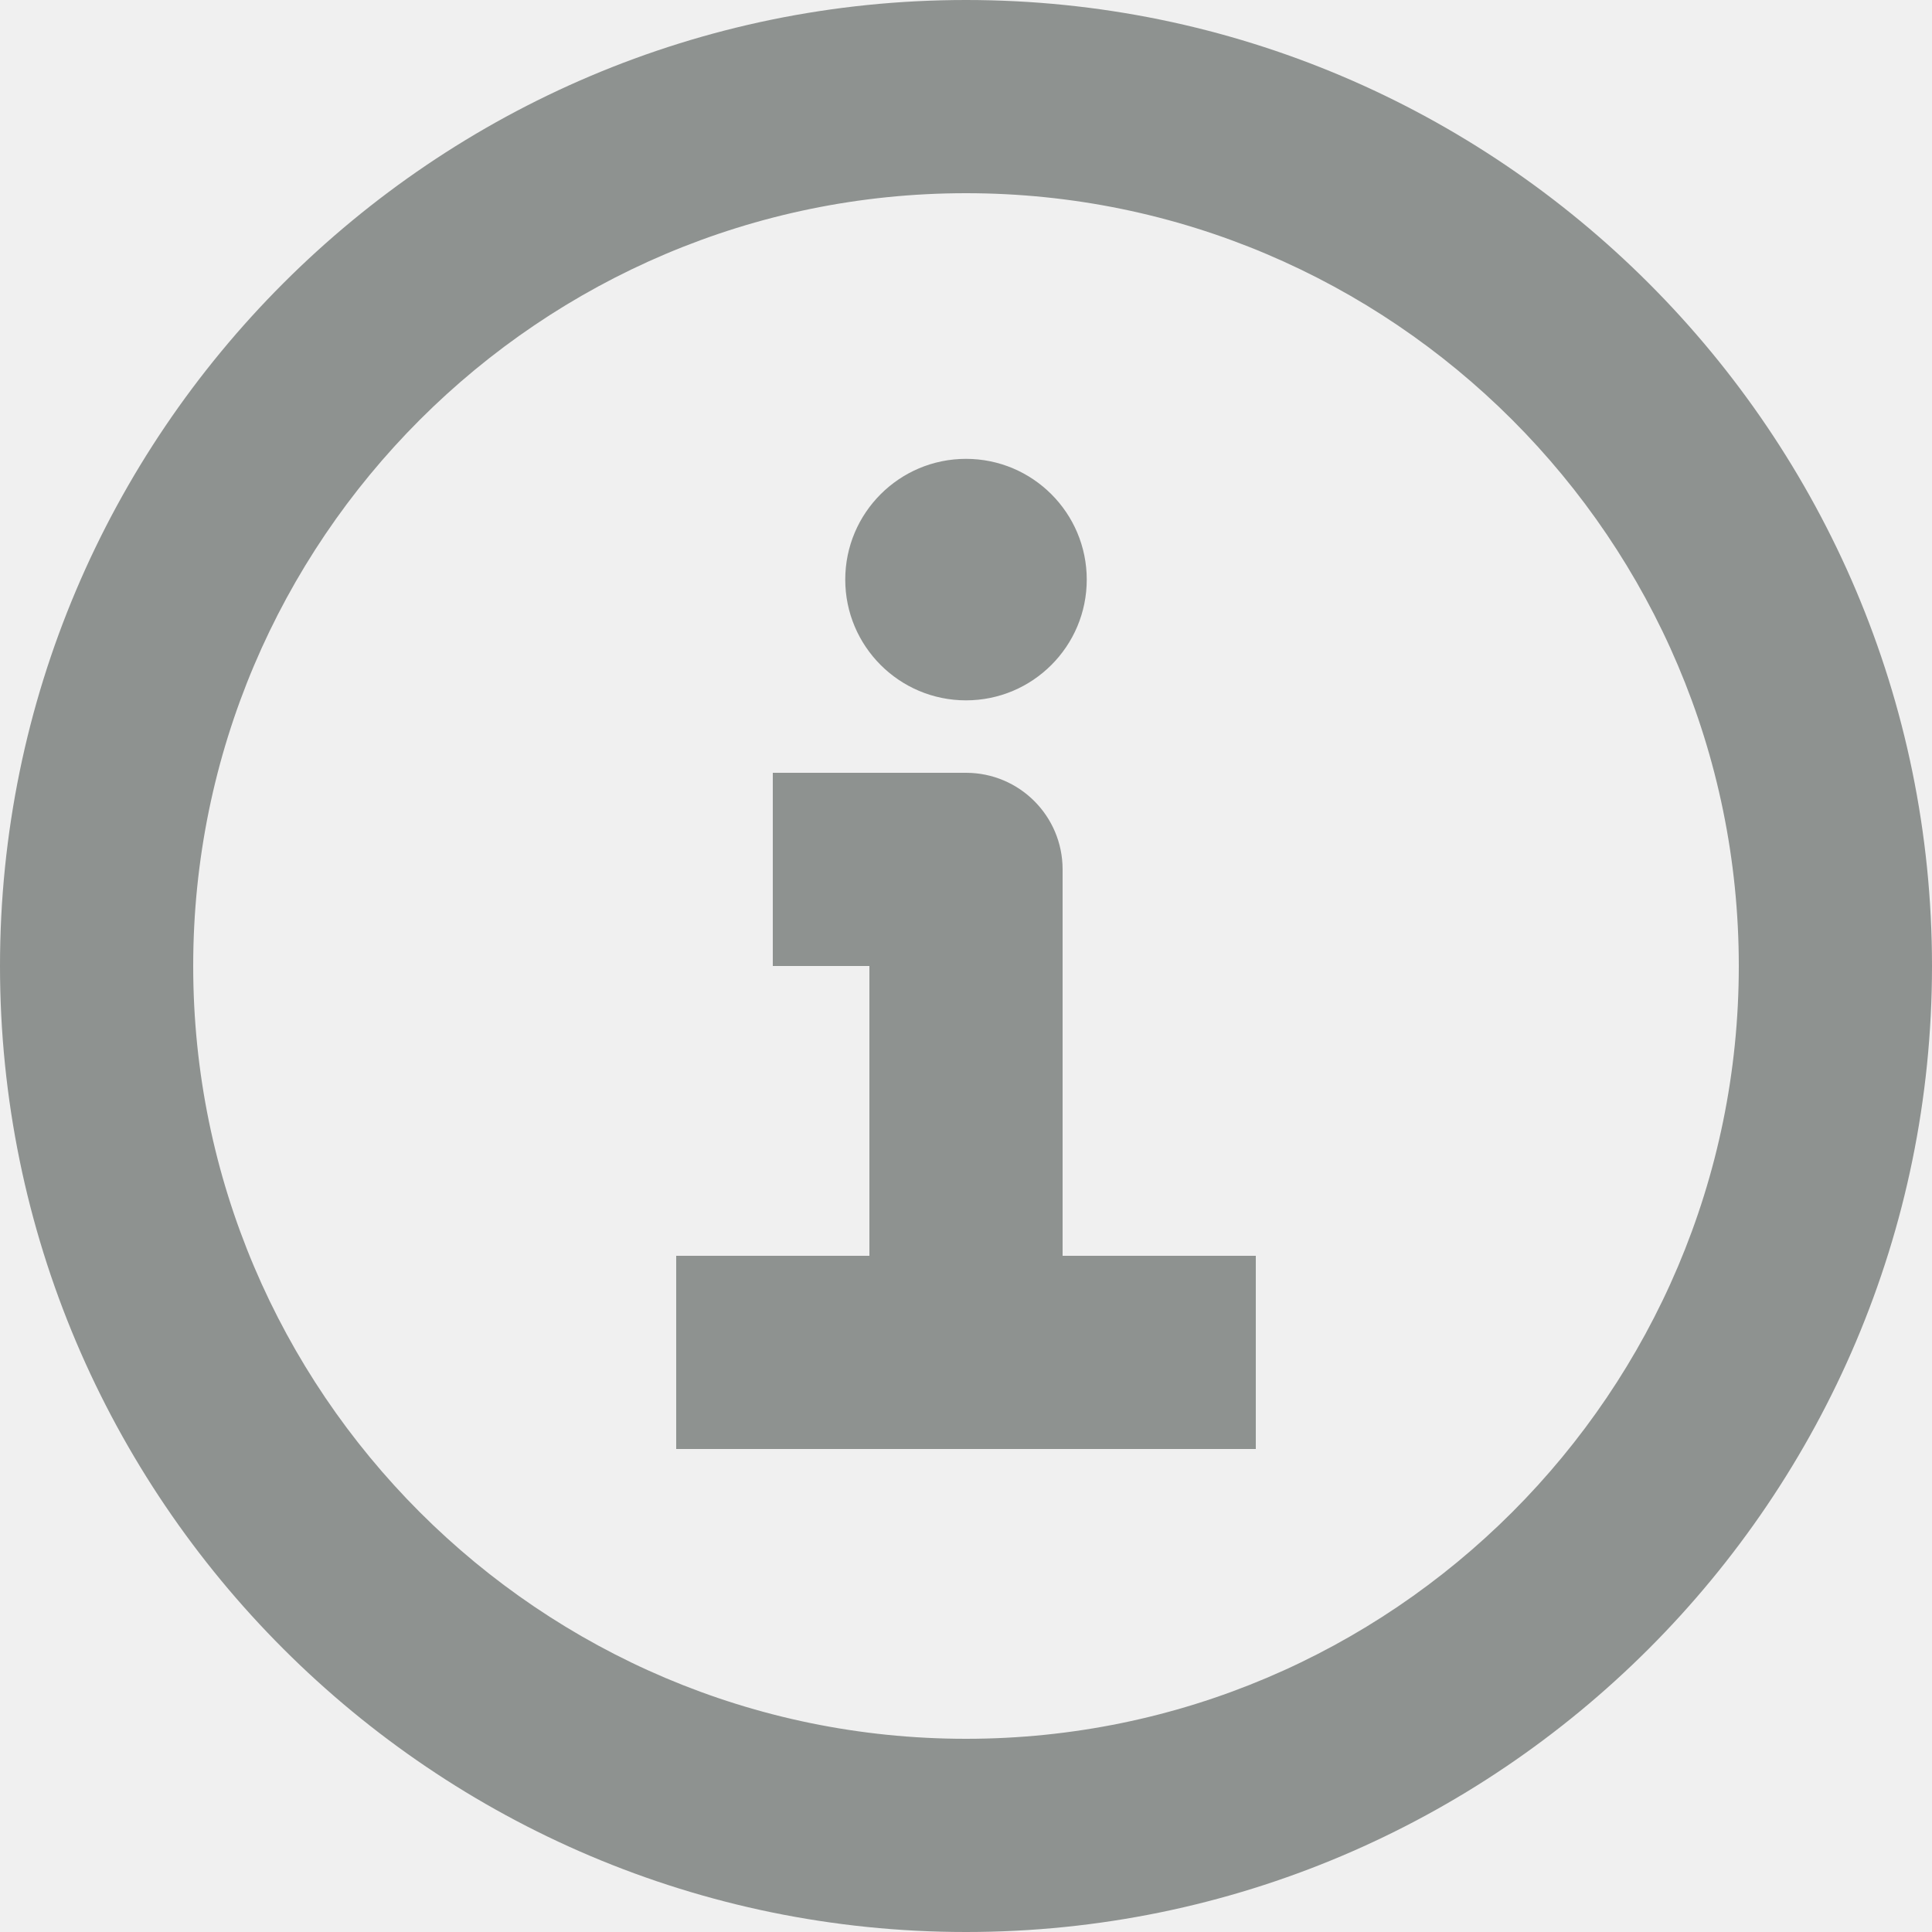
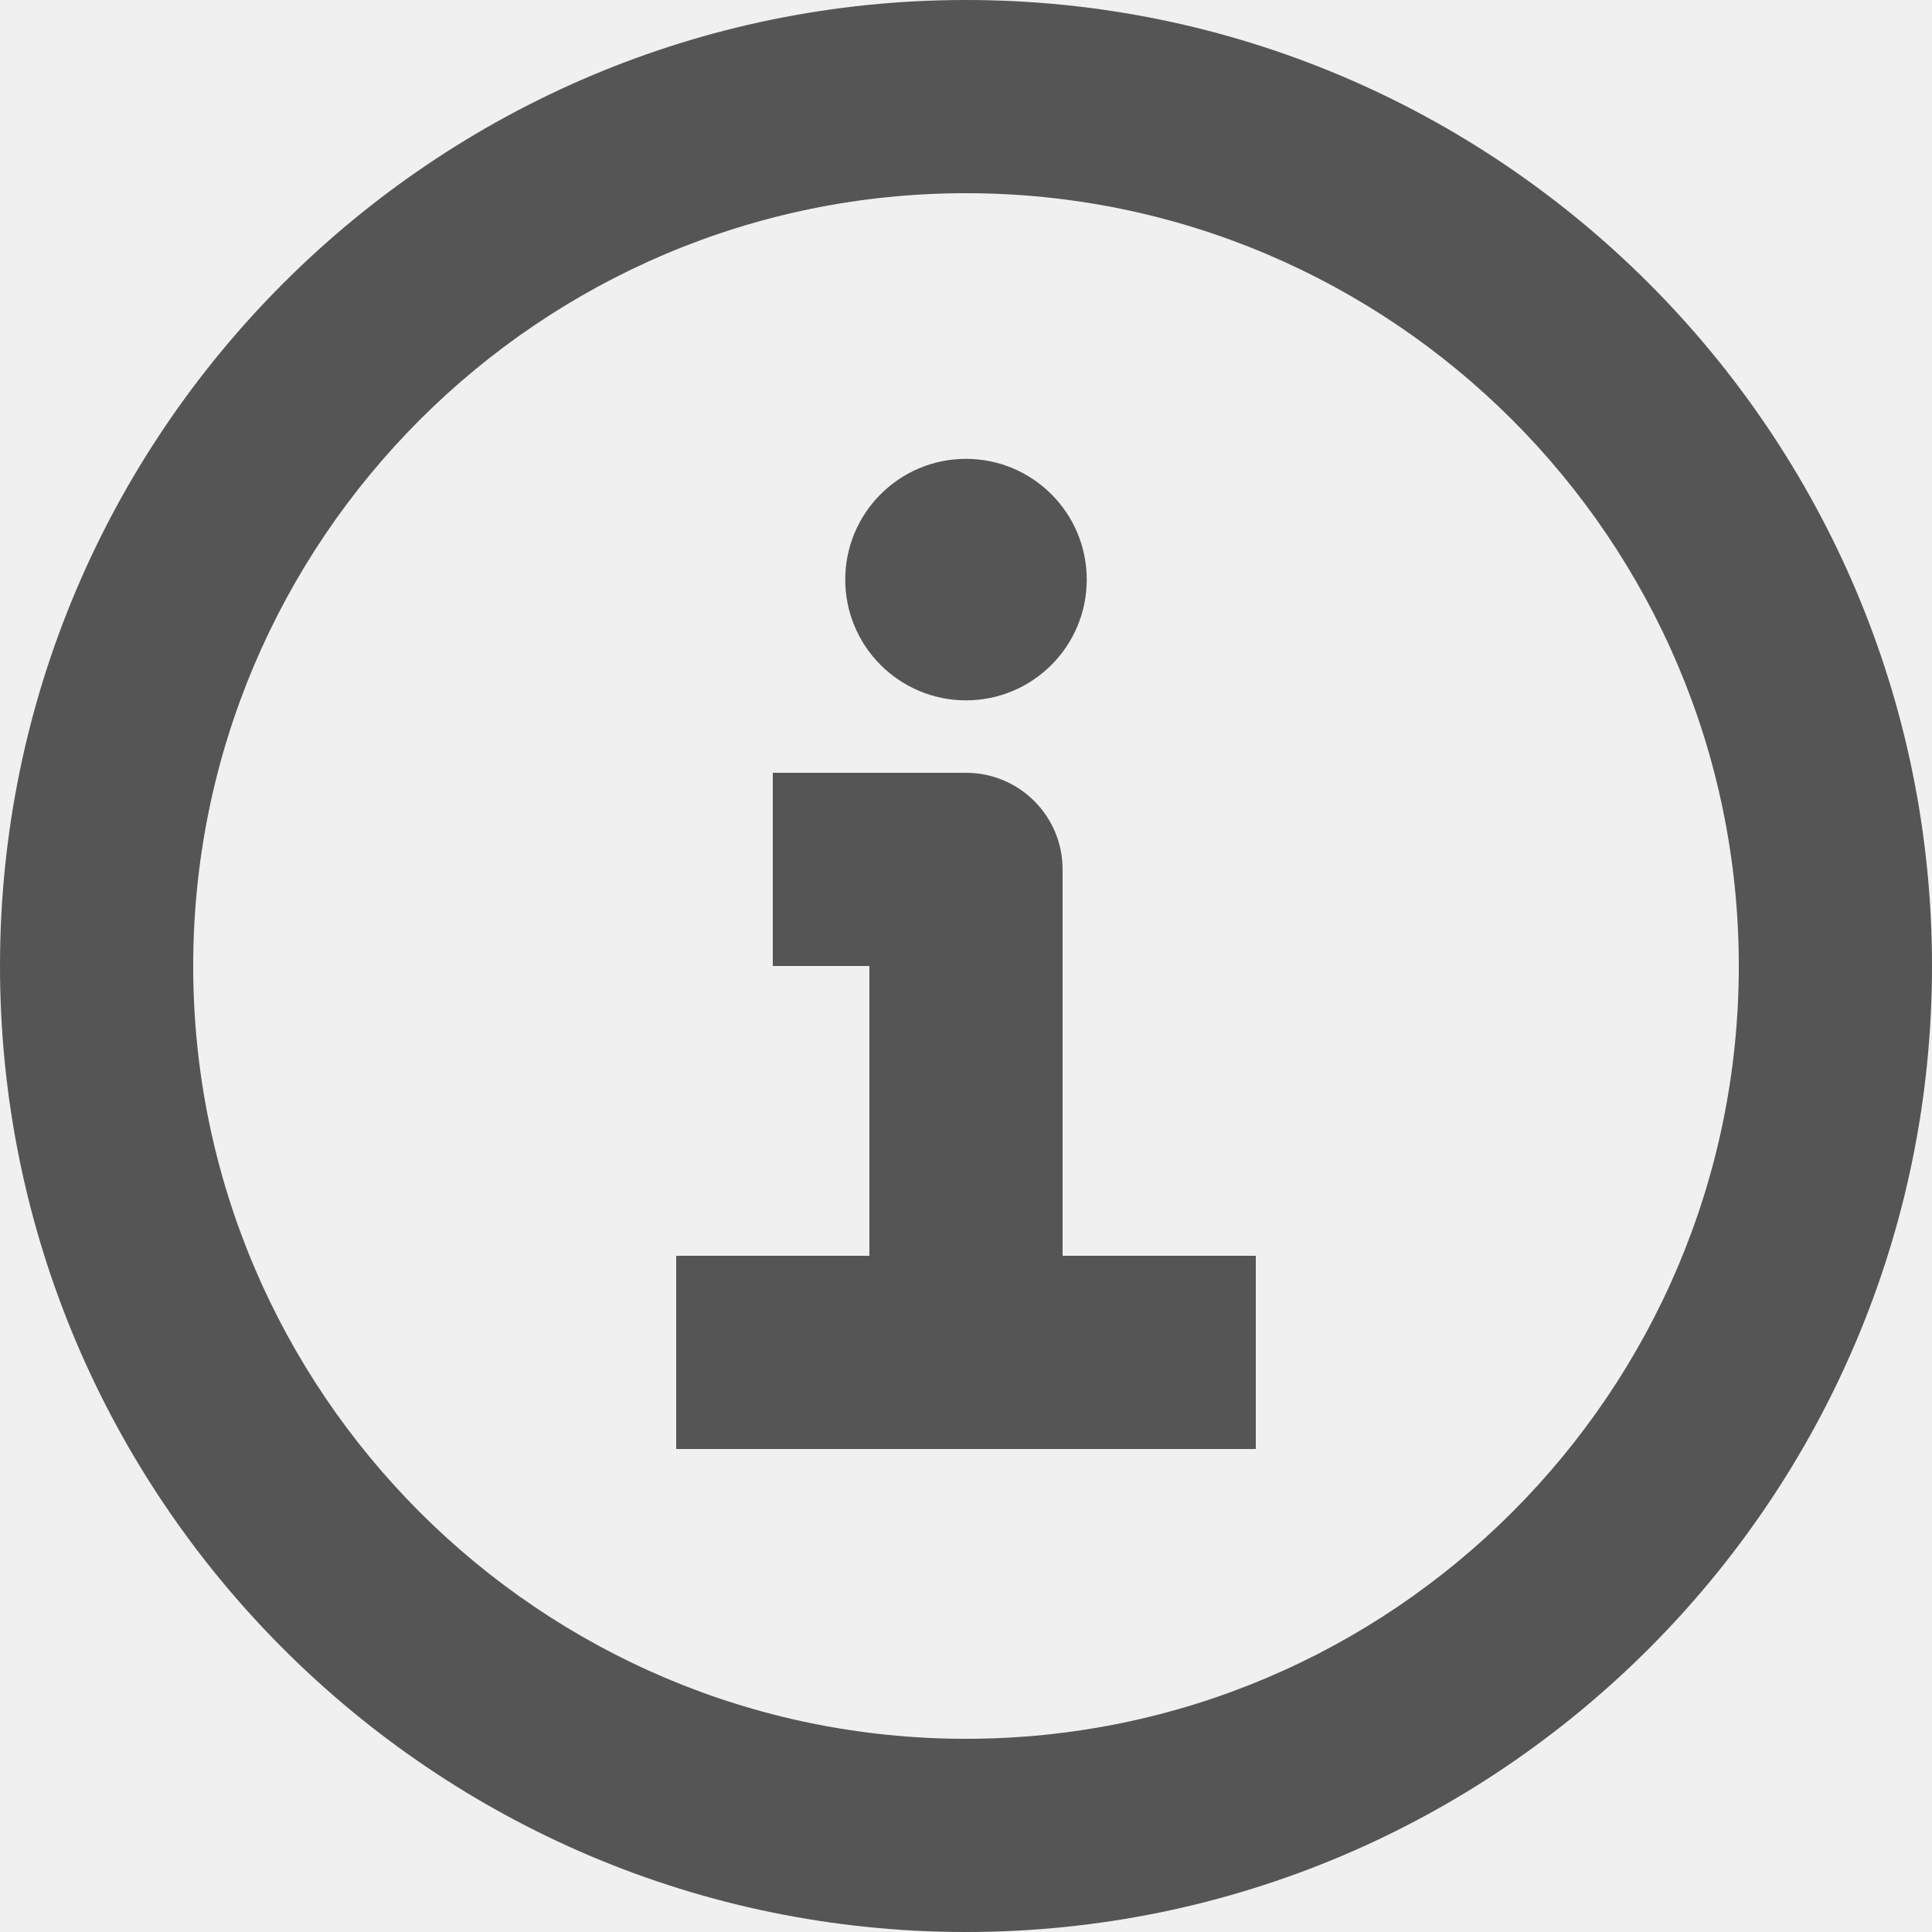
<svg xmlns="http://www.w3.org/2000/svg" xmlns:xlink="http://www.w3.org/1999/xlink" width="20px" height="20px" viewBox="0 0 20 20" version="1.1">
  <defs>
    <path d="M12,22 C6.486,22 2,17.515 2,12 C2,6.487 6.486,2 12,2 C17.514,2 22,6.486 22,12 C22,17.515 17.514,22 12,22 Z M12,4 C16.411,4 20,7.589 20,12 C20,16.411 16.411,20 12,20 C7.589,20 4,16.411 4,12 C4,7.589 7.589,4 12,4 Z M13,15 L13,11 C13,10.448 12.553,10 12,10 L10,10 L10,12 L11,12 L11,15 L9,15 L9,17 L15,17 L15,15 L13,15 Z M12,9.25 C12.69,9.25 13.25,8.69 13.25,8 C13.25,7.31 12.69,6.75 12,6.75 C11.31,6.75 10.75,7.31 10.75,8 C10.75,8.69 11.31,9.25 12,9.25 Z" id="path-1" />
  </defs>
  <g id="App-v2" stroke="none" stroke-width="1" fill="none" fill-rule="evenodd">
    <g id="Welcome" transform="translate(-35, -732)">
      <g id="Group" transform="translate(33, 730)">
        <g id="Icon/Info">
          <rect id="Bounding-Box" x="0" y="0" width="24" height="24" />
          <mask id="mask-2" fill="white">
            <use xlink:href="#path-1" />
          </mask>
          <g id="Mask" />
-           <g id="Mixin/Fill/Accent-1" mask="url(#mask-2)" fill-rule="evenodd" fill="#8E9290">
+           <g id="Mixin/Fill/Accent-1" mask="url(#mask-2)" fill-rule="evenodd" fill="#555555">
            <rect id="Box" x="0" y="0" width="24" height="24" />
          </g>
        </g>
      </g>
    </g>
  </g>
</svg>
